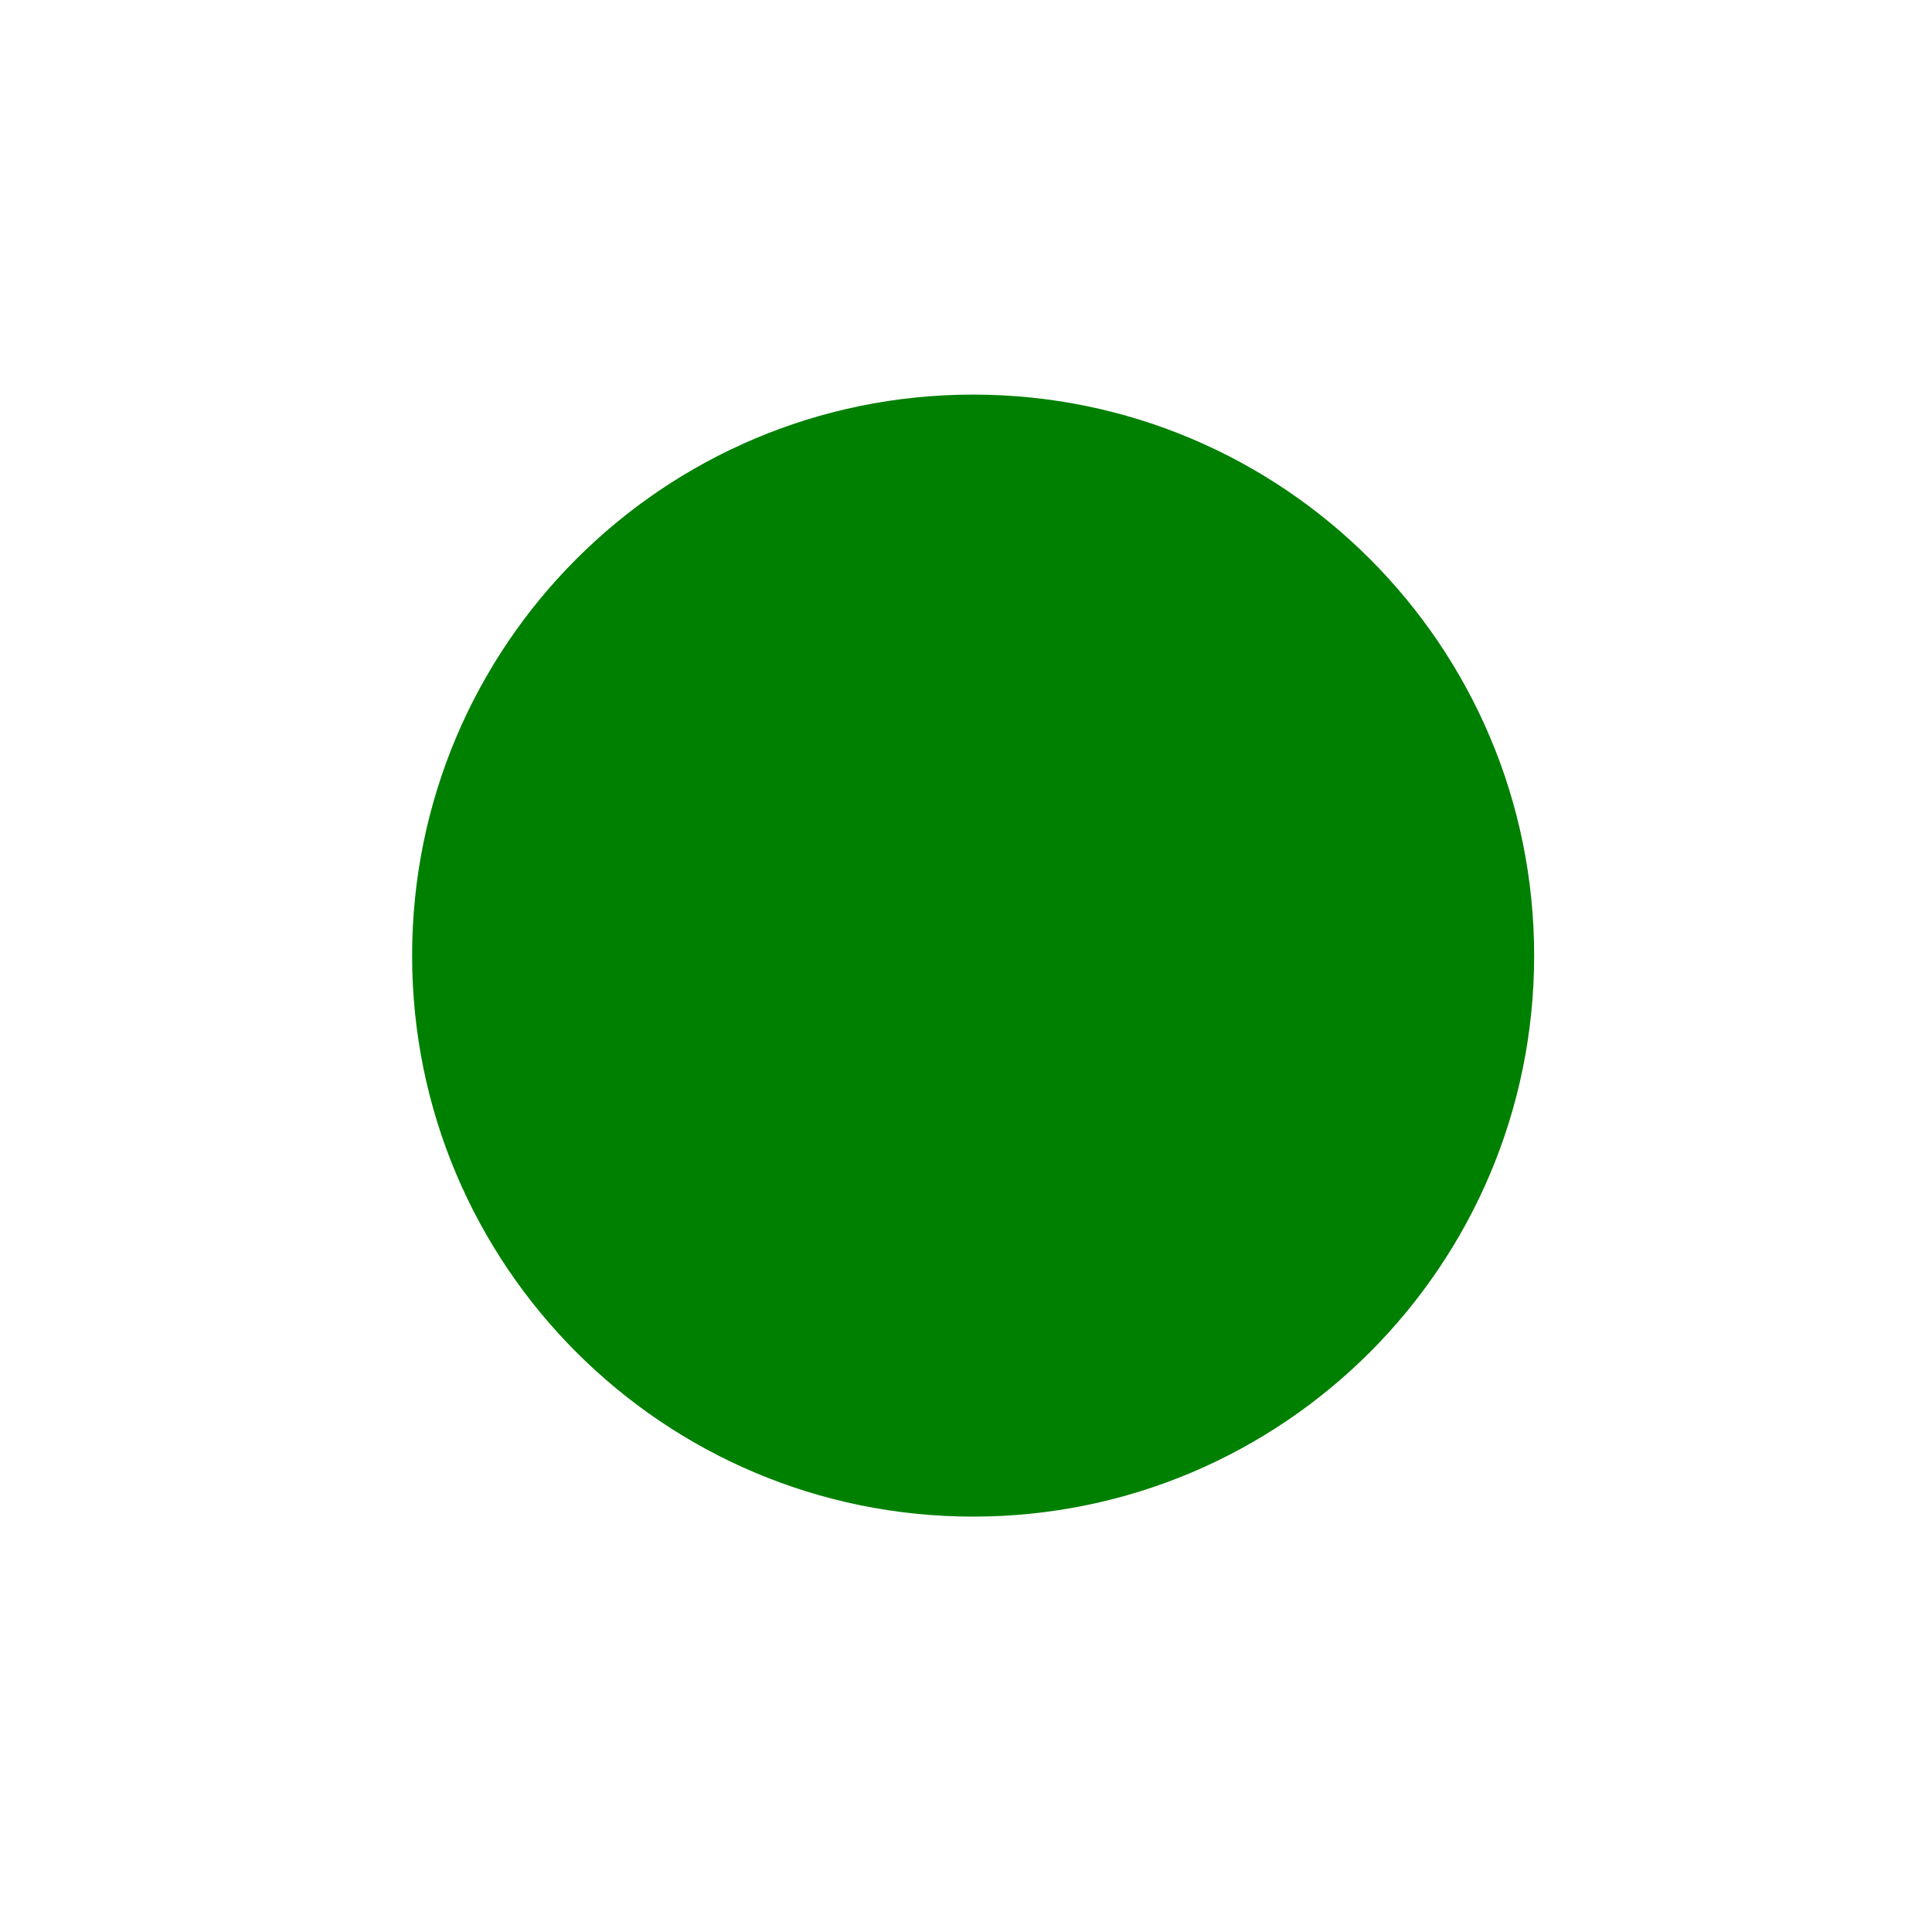
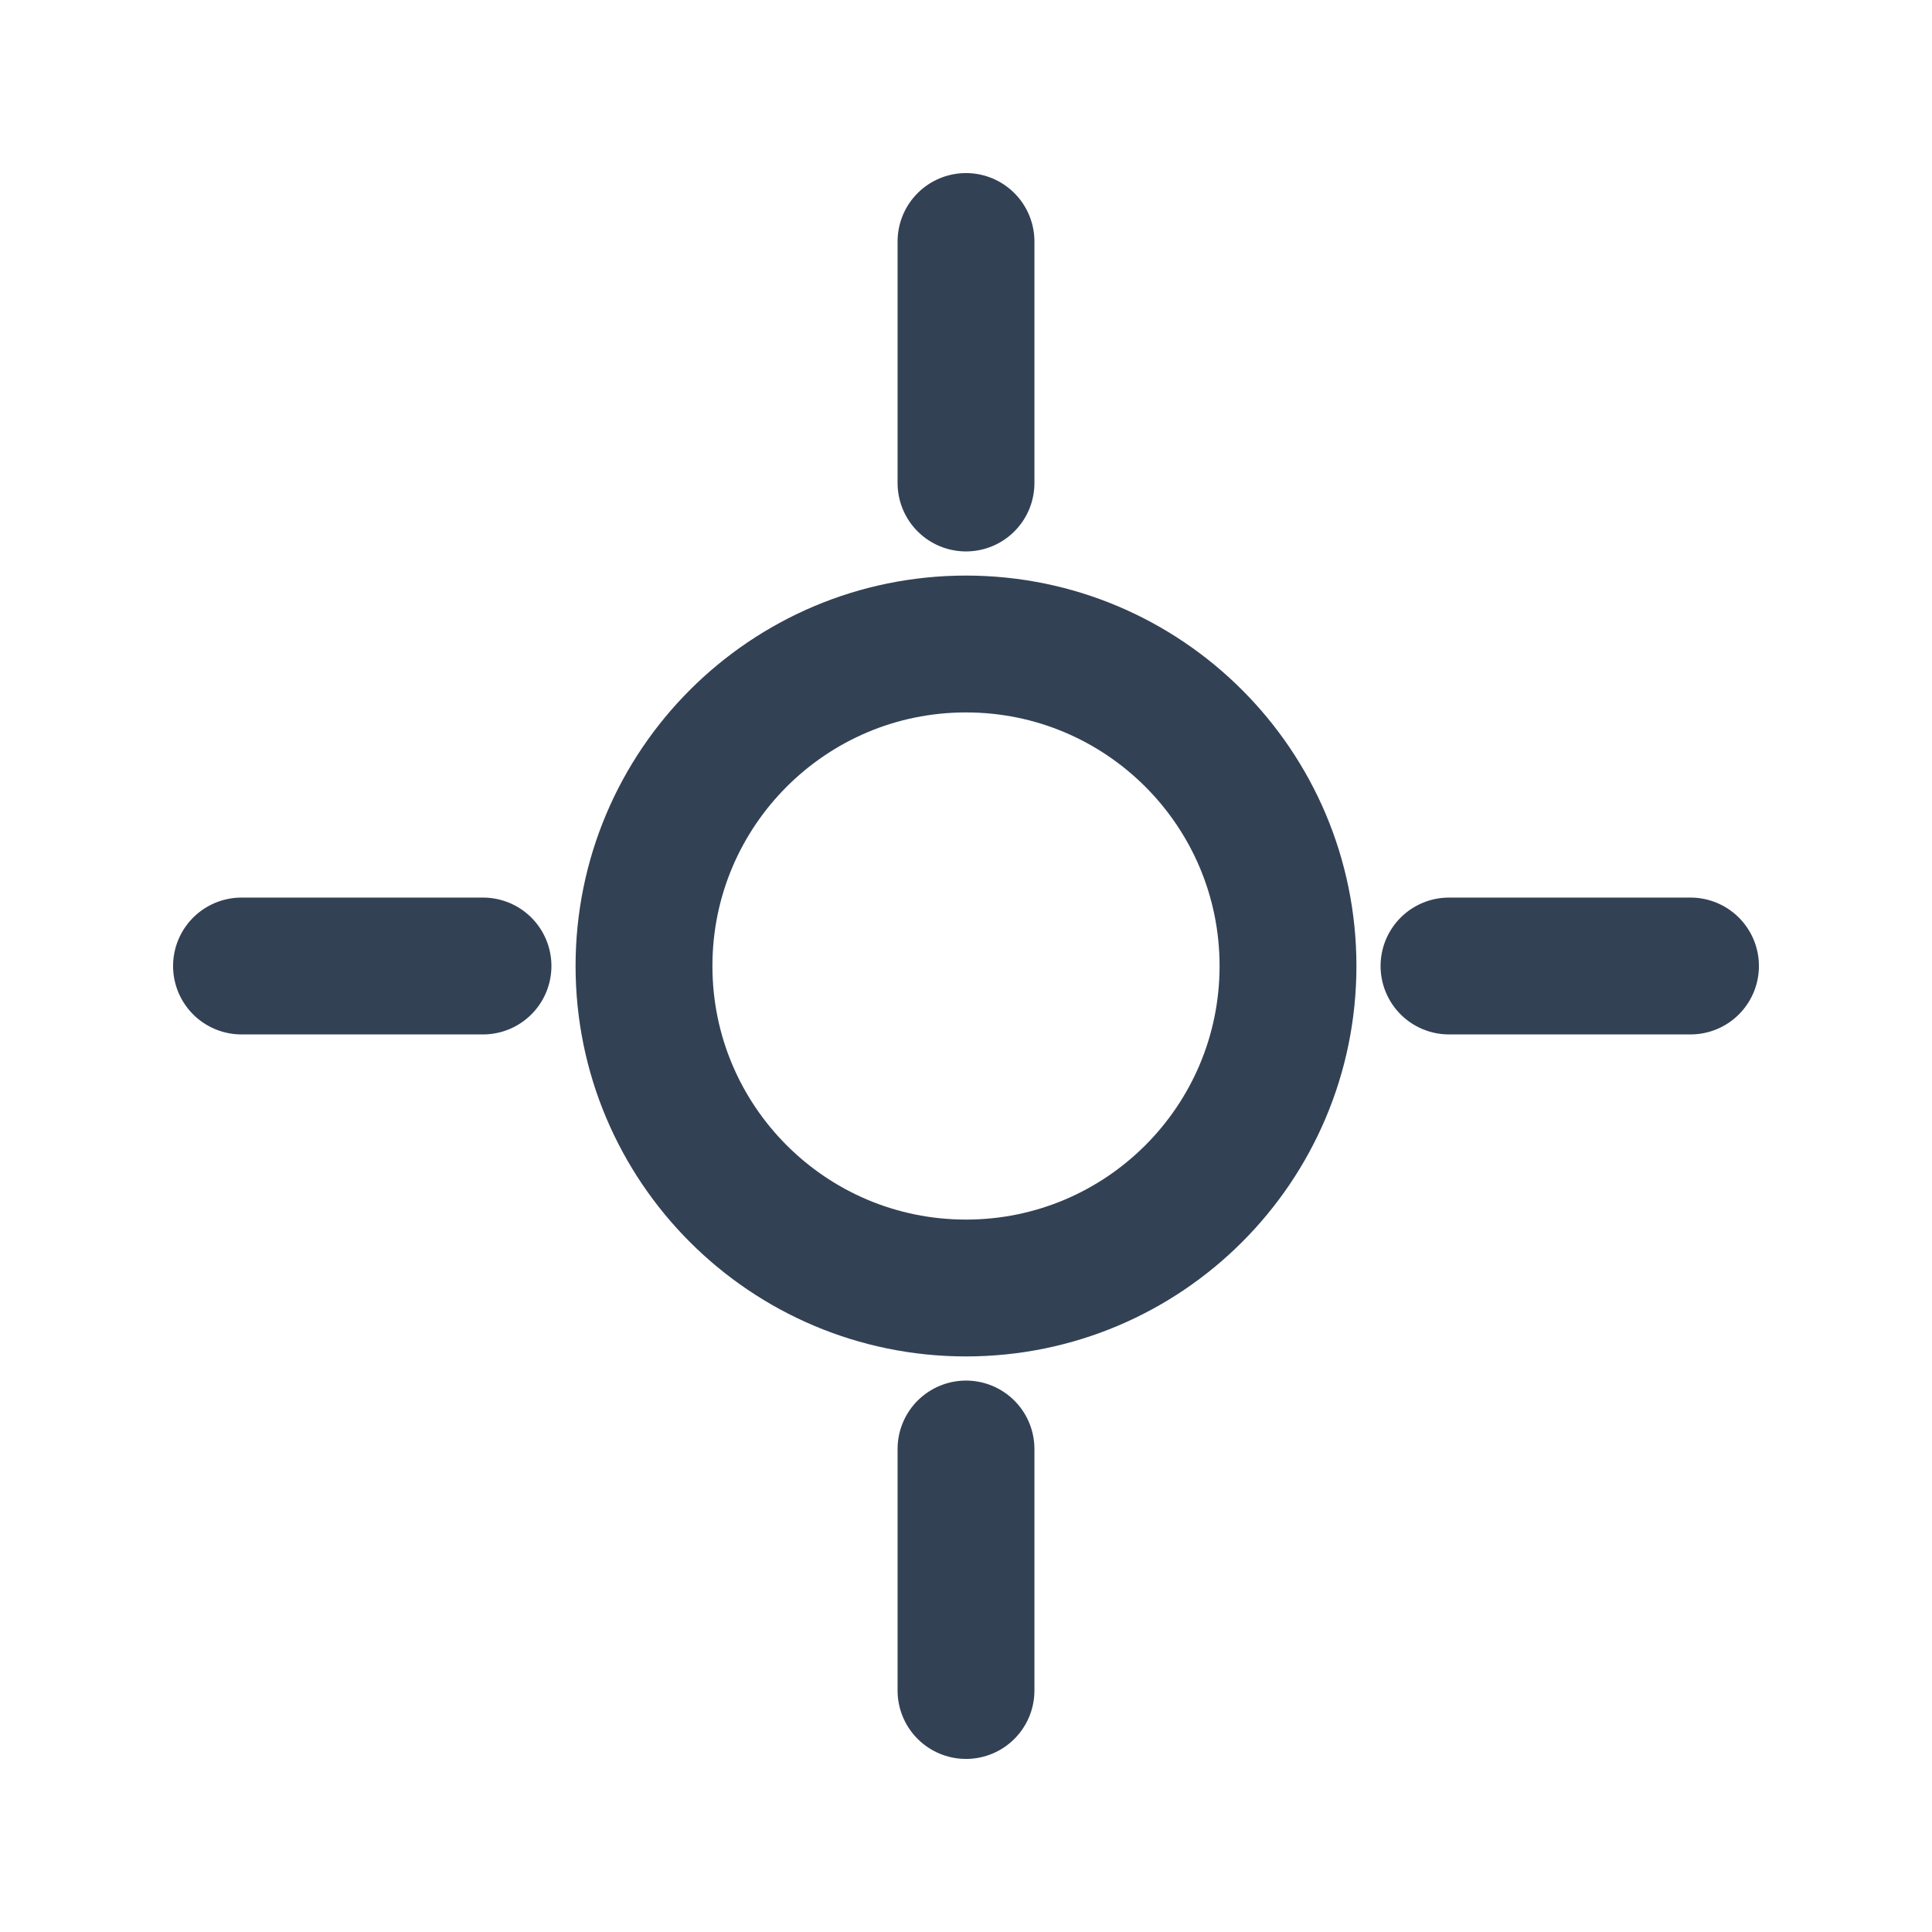
- <svg xmlns="http://www.w3.org/2000/svg" width="64" height="64" viewBox="0 0 16.933 16.933" version="1.1" id="svg8">
-   <defs id="defs2" />
-   <g id="layer1" transform="translate(0,-280.0666)">
-     <circle style="fill:#008000;stroke-width:0.526" id="path29" cx="8.529" cy="288.442" r="4.917" />
-   </g>
+ <svg xmlns="http://www.w3.org/2000/svg" width="24" height="24" viewBox="0 0 24 24" fill="none" stroke="#334155" stroke-width="1.7" stroke-linecap="round" stroke-linejoin="round">
+   <circle cx="12" cy="12" r="4" />
+   <path d="M12 3v3m0 12v3M3 12h3m12 0h3" />
</svg>
